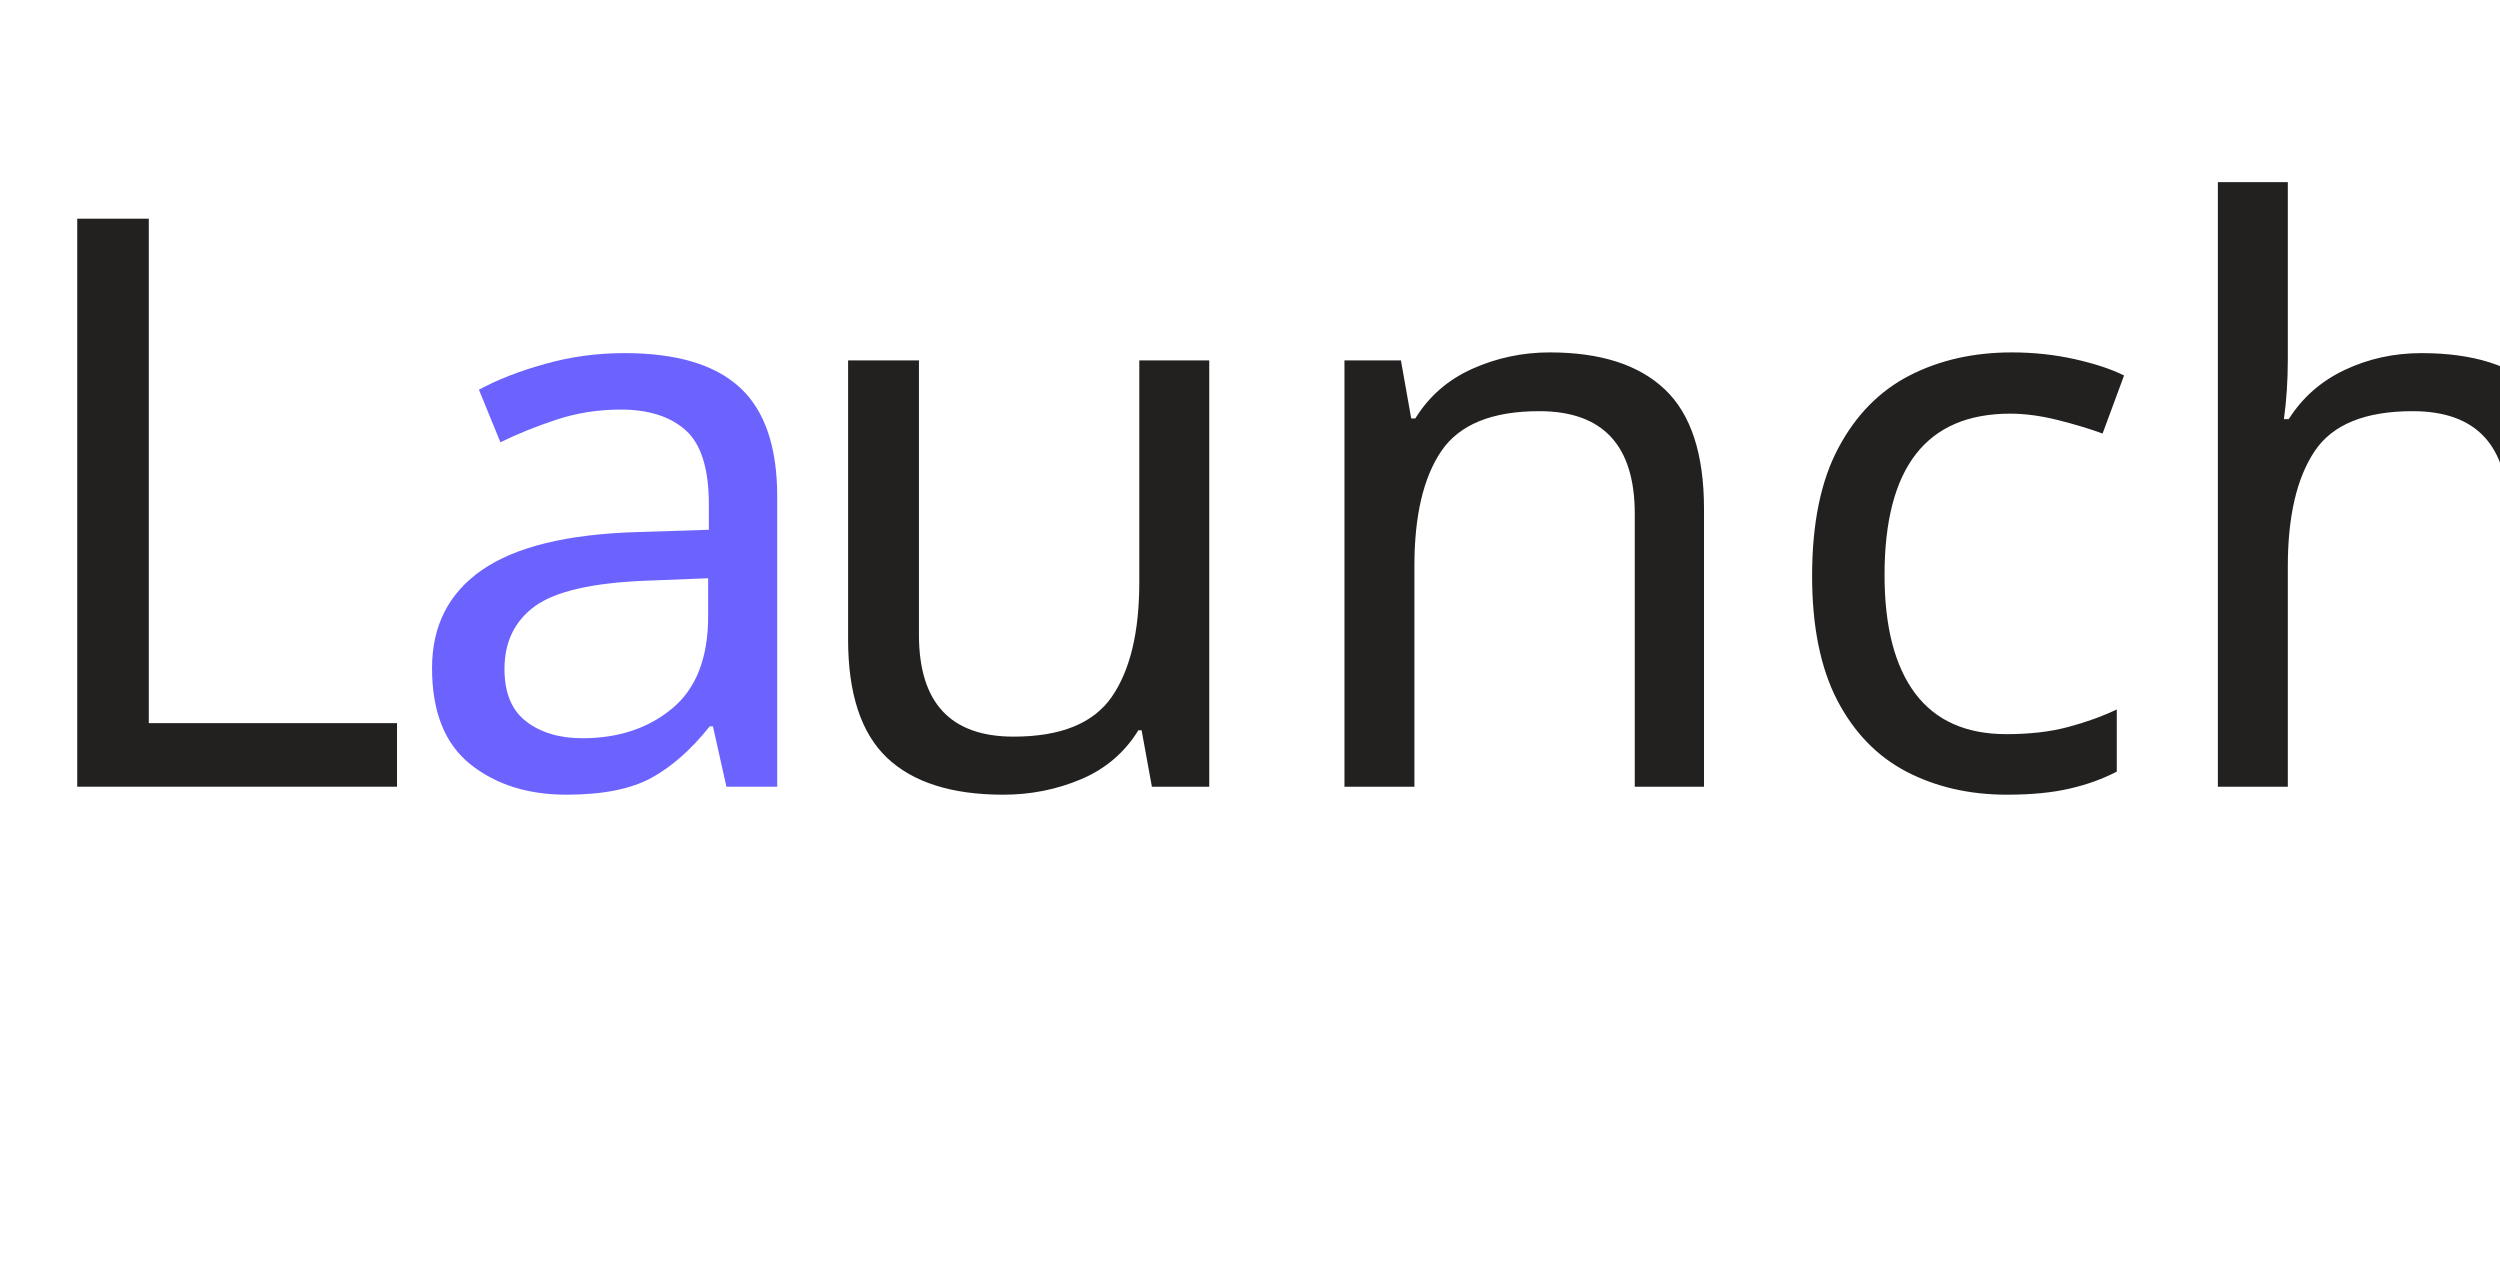
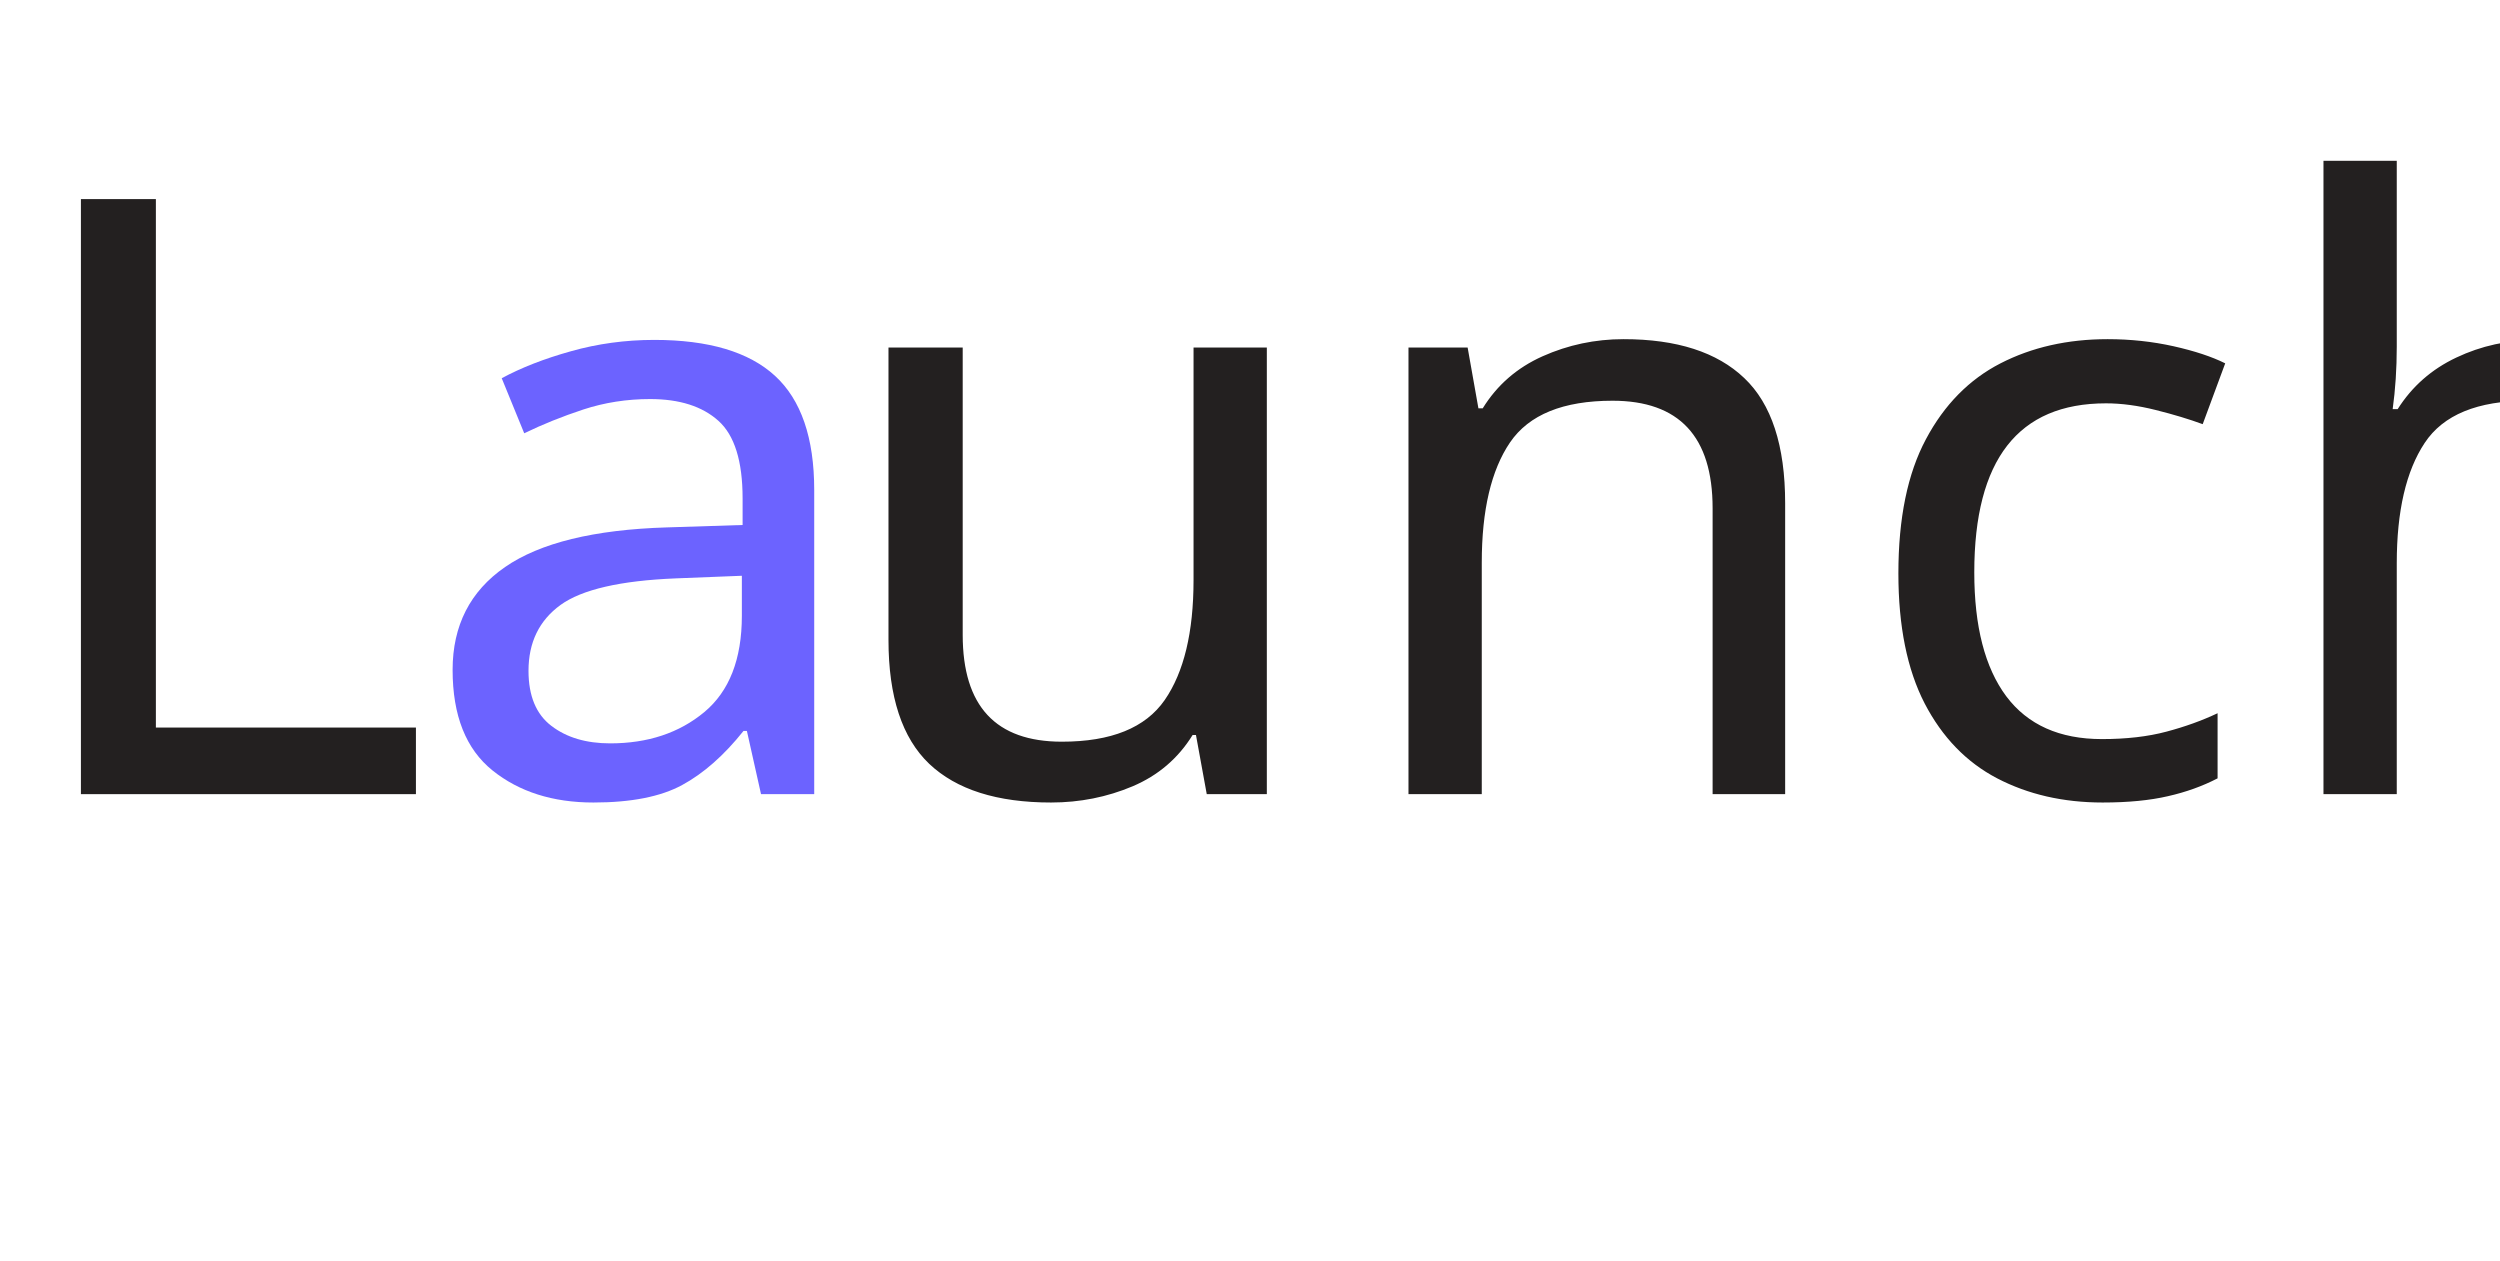
- <svg xmlns="http://www.w3.org/2000/svg" width="115" height="58" viewBox="0 0 220 58" style="enable-background:new 0 0 225 58;" fill="none">
+ <svg xmlns="http://www.w3.org/2000/svg" width="115" height="58" viewBox="0 0 210 58" style="enable-background:new 0 0 225 58;" fill="none">
  <style type="text/css">
	.st0{fill:#232020;}
    .st1{font-family:'Rubik';}
	.st2{font-size:70px;}
	.st3{fill:#6C63FF;}
</style>
  <text transform="matrix(1 0 0 1 -2.250671e-04 42.7518)">
    <tspan x="0" y="0" class="st0 st1 st2">L</tspan>
    <tspan x="34.8" y="0" class="st3 st1 st2">a</tspan>
    <tspan x="69.1" y="0" class="st0 st1 st2">unch</tspan>
  </text>
</svg>
